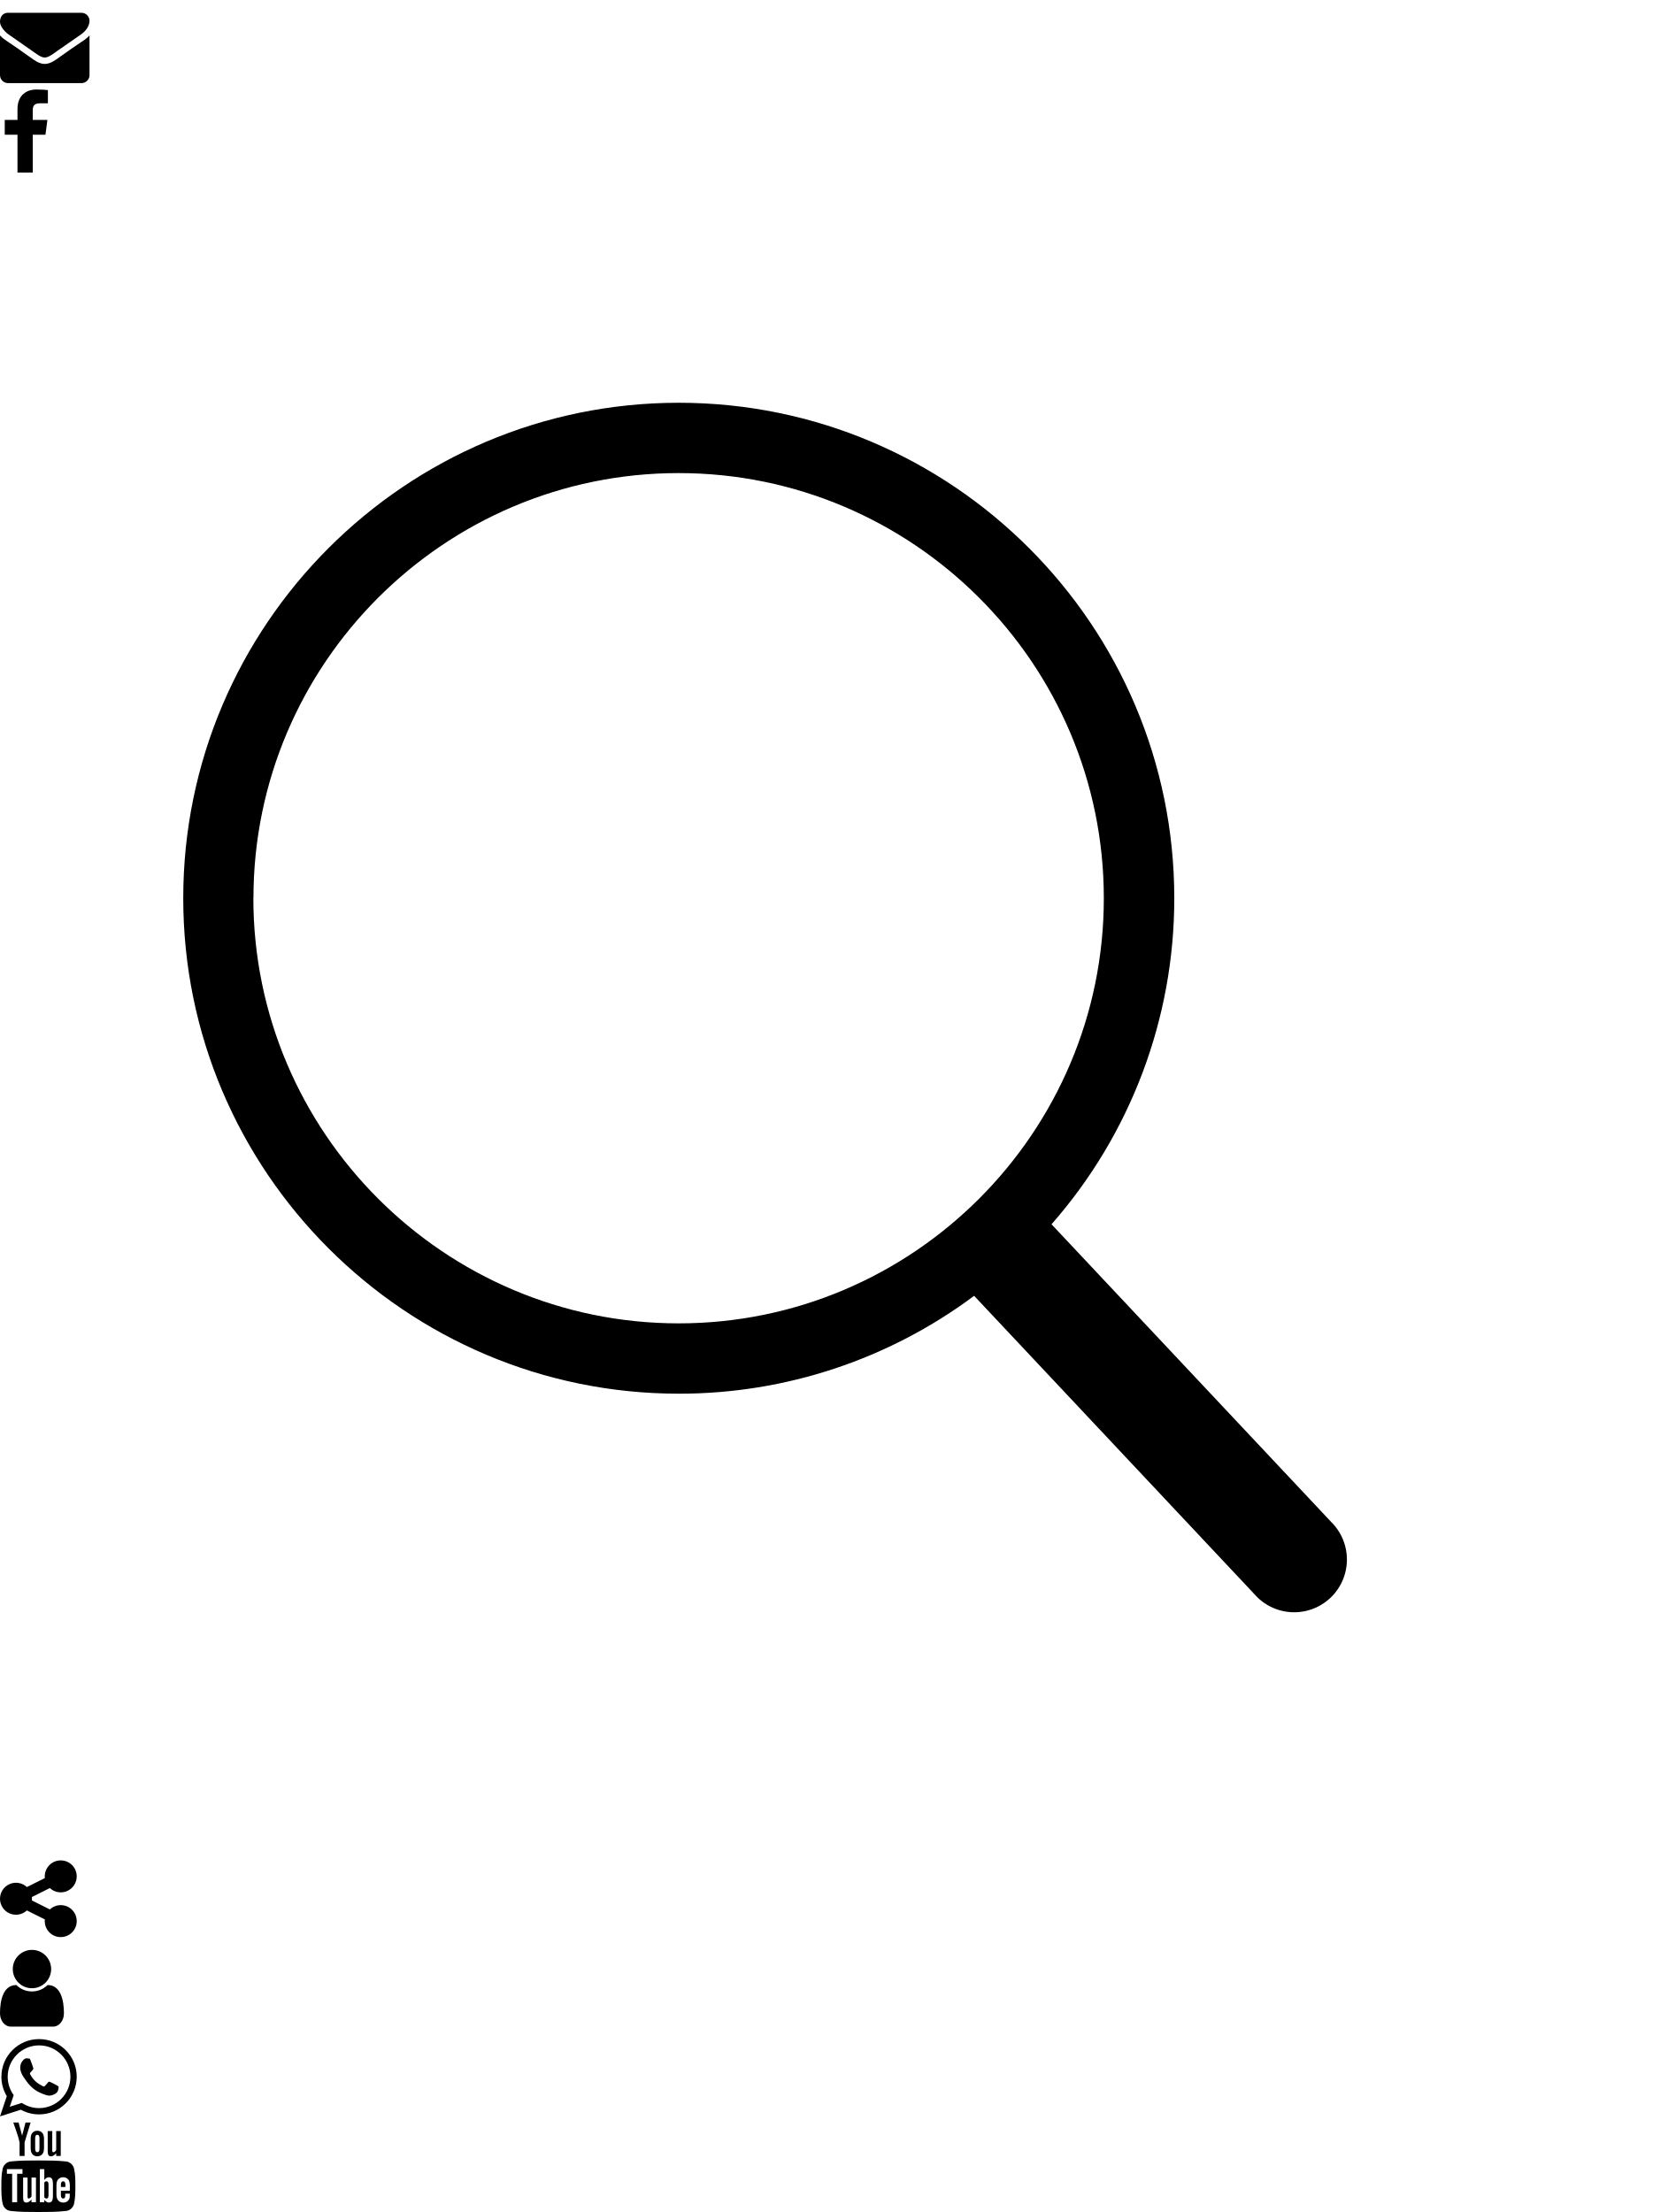
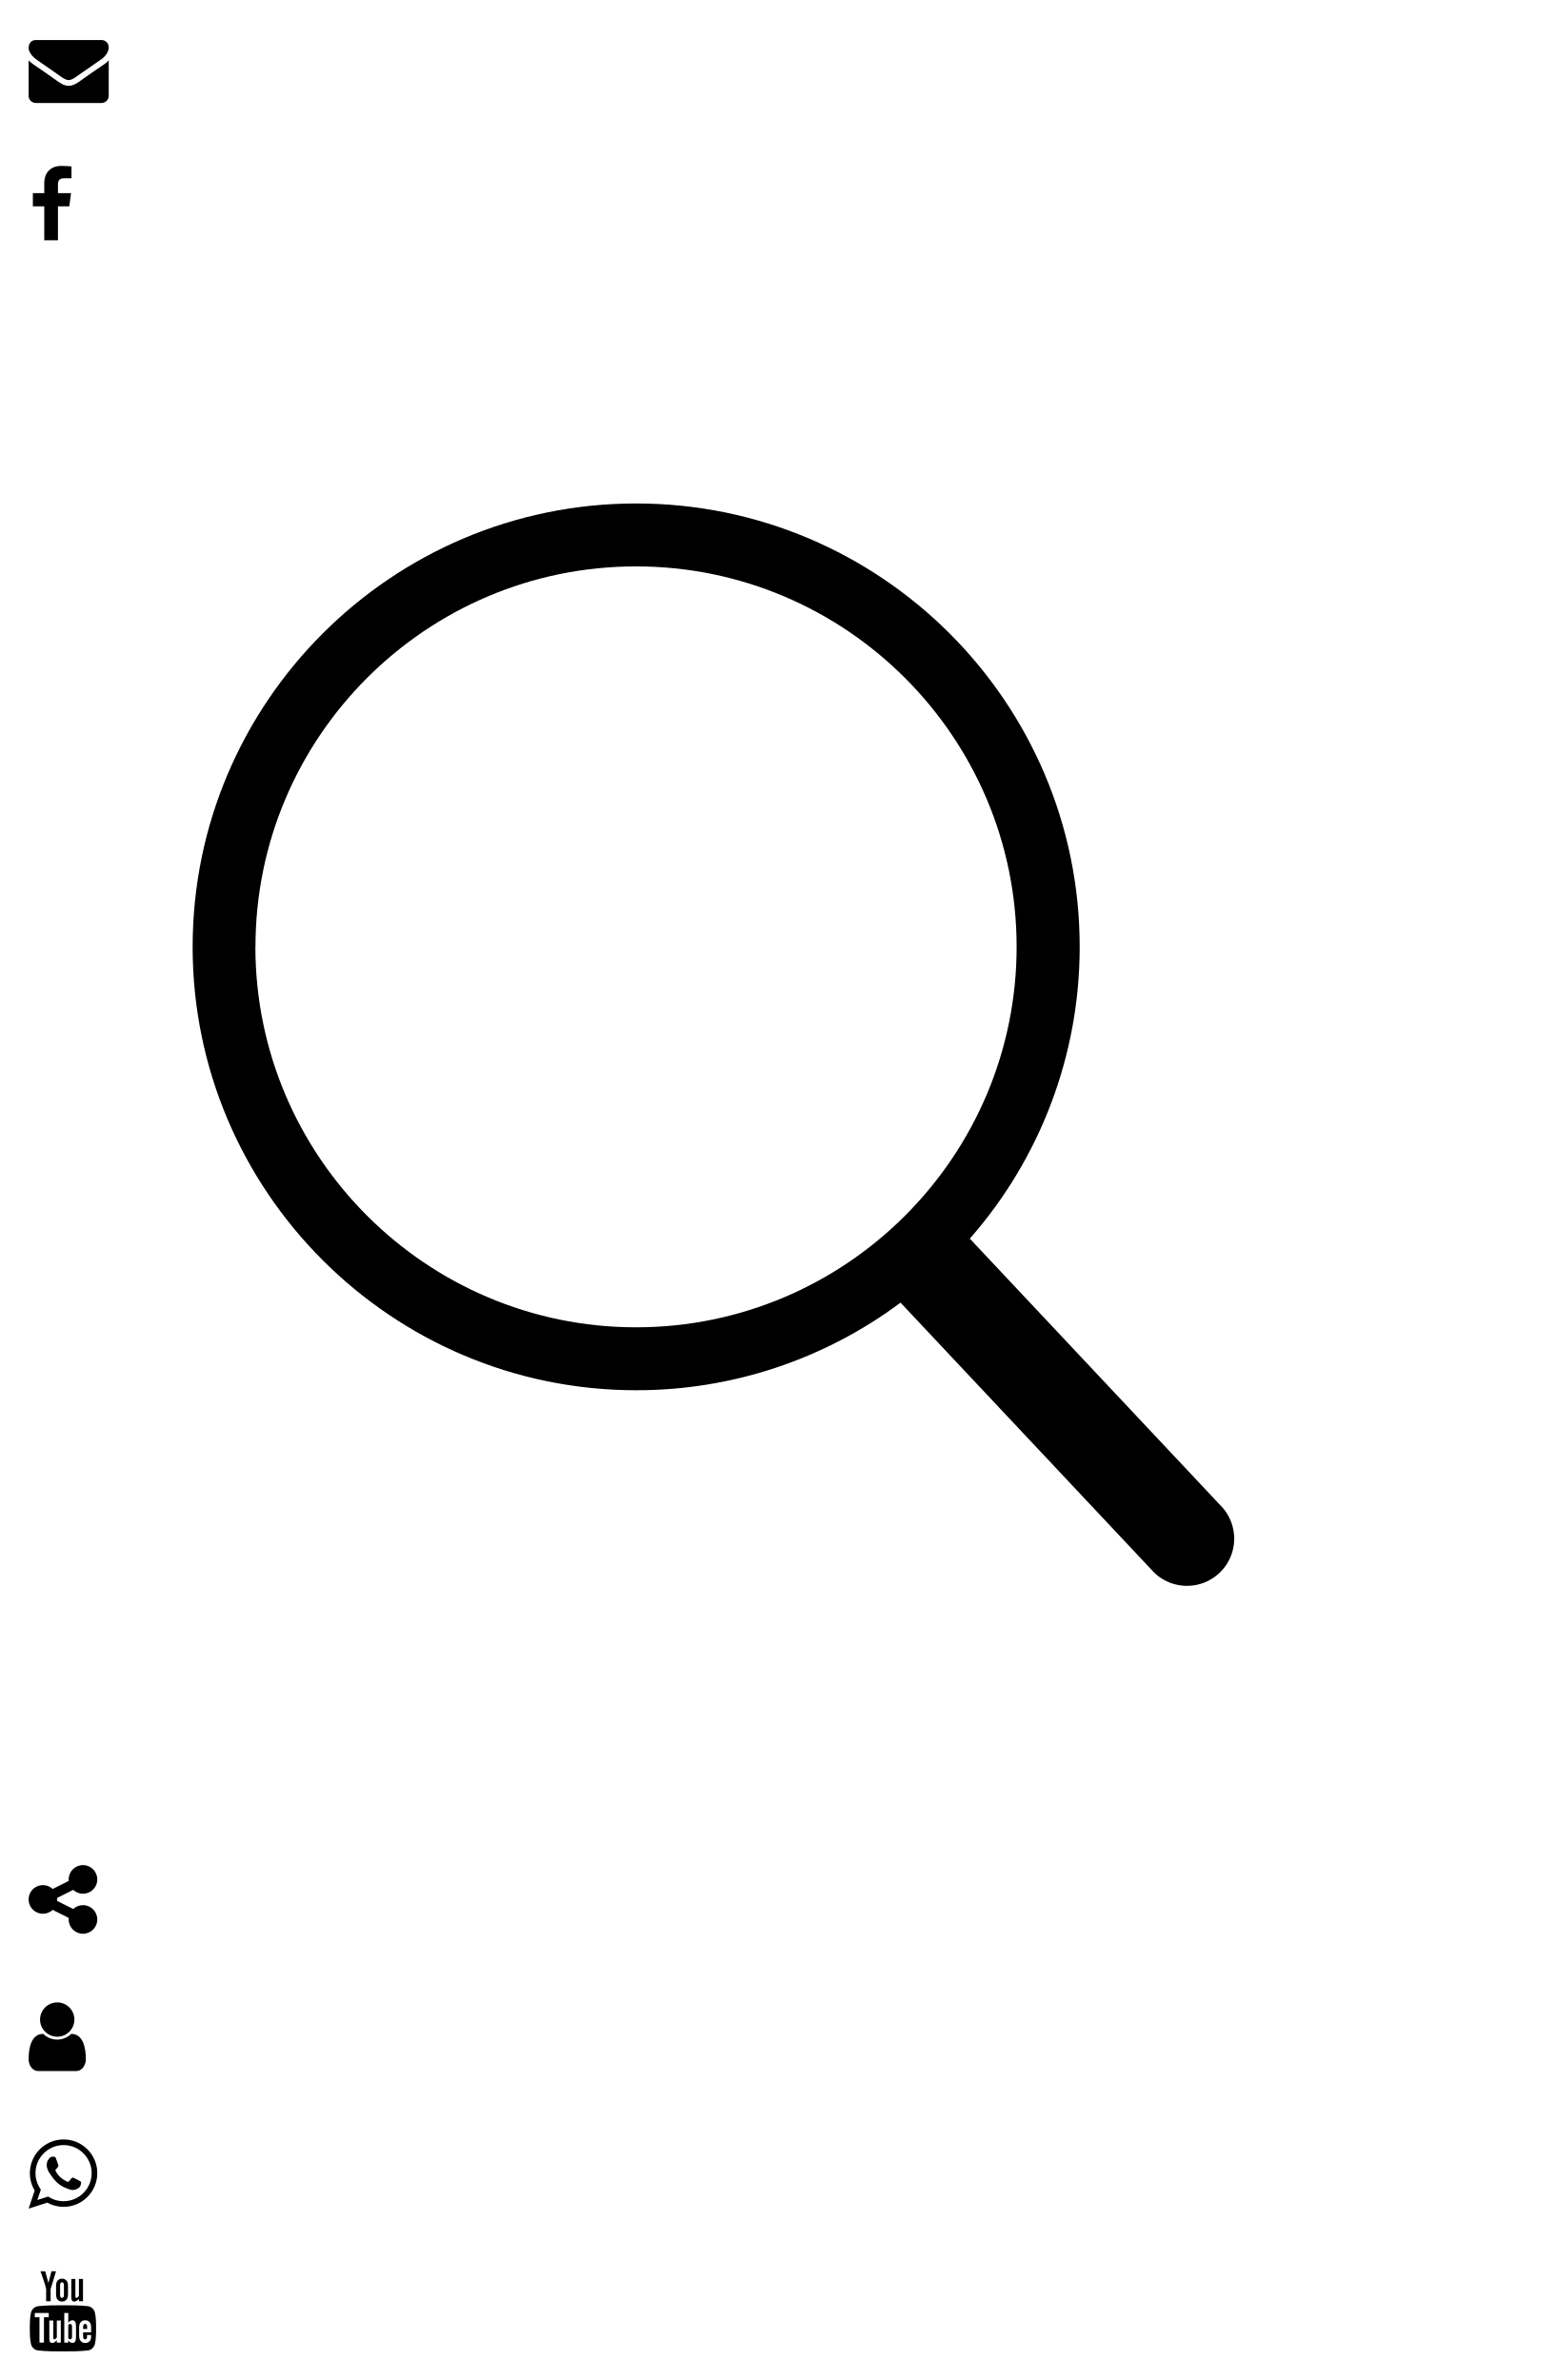
- <svg xmlns="http://www.w3.org/2000/svg" width="524" height="692" viewBox="0 0 524 692">
-   <svg width="28" height="28" viewBox="0 0 28 28" id="envelope">
+ <svg xmlns="http://www.w3.org/2000/svg" width="544" height="832" viewBox="0 0 544 832">
+   <svg width="48" height="48" viewBox="-10 -10 48 48" id="envelope">
    <path d="M28 11.094V23.5c0 1.375-1.125 2.5-2.5 2.5h-23A2.507 2.507 0 0 1 0 23.5V11.094c.469.516 1 .969 1.578 1.359 2.594 1.766 5.219 3.531 7.766 5.391 1.313.969 2.938 2.156 4.641 2.156h.031c1.703 0 3.328-1.188 4.641-2.156 2.547-1.844 5.172-3.625 7.781-5.391a9.278 9.278 0 0 0 1.563-1.359zM28 6.5c0 1.75-1.297 3.328-2.672 4.281-2.438 1.687-4.891 3.375-7.313 5.078-1.016.703-2.734 2.141-4 2.141h-.031c-1.266 0-2.984-1.437-4-2.141-2.422-1.703-4.875-3.391-7.297-5.078-1.109-.75-2.688-2.516-2.688-3.938 0-1.531.828-2.844 2.5-2.844h23c1.359 0 2.5 1.125 2.5 2.5z" />
  </svg>
-   <svg width="16" height="28" viewBox="0 0 16 28" id="facebook" y="28">
+   <svg width="36" height="48" viewBox="-10 -10 36 48" id="facebook" y="48">
    <path d="M14.984.187v4.125h-2.453c-1.922 0-2.281.922-2.281 2.25v2.953h4.578l-.609 4.625H10.25v11.859H5.469V14.14H1.485V9.515h3.984V6.109C5.469 2.156 7.891 0 11.422 0c1.687 0 3.141.125 3.563.187z" />
  </svg>
-   <svg data-name="Livello 1" viewBox="0 0 524 524" width="524" height="524" id="lens" y="56">
+   <svg data-name="Livello 1" viewBox="-10 -10 544 544" width="544" height="544" id="lens" y="96">
    <path d="M416.28 420l-87.36-93a154.4 154.4 0 0 0 38.4-102c0-85.49-69.55-155-155-155s-155 69.55-155 155 69.55 155 155 155a154.18 154.18 0 0 0 92.39-30.62l87.55 93.2a16.5 16.5 0 1 0 24-22.59zm-337-195c0-73.36 59.68-133 133-133s133 59.68 133 133-59.68 133-133 133S79.25 298.29 79.25 224.93z" />
  </svg>
-   <svg width="24" height="28" viewBox="0 0 24 28" id="share-alt" y="580">
+   <svg width="44" height="48" viewBox="-10 -10 44 48" id="share-alt" y="640">
    <path d="M19 16c2.766 0 5 2.234 5 5s-2.234 5-5 5-5-2.234-5-5a6.3 6.3 0 0 1 .031-.531l-5.625-2.812A4.994 4.994 0 0 1 0 14.001a4.994 4.994 0 0 1 8.406-3.656l5.625-2.812A5.907 5.907 0 0 1 14 7.002c0-2.766 2.234-5 5-5s5 2.234 5 5a4.994 4.994 0 0 1-8.406 3.656L9.969 13.47c.016.172.031.359.031.531s-.016.359-.031.531l5.625 2.812A5.005 5.005 0 0 1 19 16z" />
  </svg>
-   <svg width="20" height="28" viewBox="0 0 20 28" id="user" y="608">
+   <svg width="40" height="48" viewBox="-10 -10 40 48" id="user" y="688">
    <path d="M20 21.859C20 24.14 18.5 26 16.672 26H3.328C1.5 26 0 24.141 0 21.859 0 17.75 1.016 13 5.109 13a6.979 6.979 0 0 0 9.782 0C18.985 13 20 17.75 20 21.859zM16 8c0 3.313-2.688 6-6 6s-6-2.688-6-6 2.688-6 6-6 6 2.688 6 6z" />
  </svg>
-   <svg width="24" height="28" viewBox="0 0 24 28" id="whatsapp" y="636">
+   <svg width="44" height="48" viewBox="-10 -10 44 48" id="whatsapp" y="736">
    <path d="M15.391 15.219c.266 0 2.812 1.328 2.922 1.516.031.078.031.172.031.234 0 .391-.125.828-.266 1.188-.359.875-1.813 1.437-2.703 1.437-.75 0-2.297-.656-2.969-.969-2.234-1.016-3.625-2.75-4.969-4.734-.594-.875-1.125-1.953-1.109-3.031v-.125c.031-1.031.406-1.766 1.156-2.469.234-.219.484-.344.812-.344.187 0 .375.047.578.047.422 0 .5.125.656.531.109.266.906 2.391.906 2.547 0 .594-1.078 1.266-1.078 1.625 0 .078.031.156.078.234.344.734 1 1.578 1.594 2.141.719.688 1.484 1.141 2.359 1.578a.681.681 0 0 0 .344.109c.469 0 1.25-1.516 1.656-1.516zM12.219 23.5c5.406 0 9.812-4.406 9.812-9.812s-4.406-9.812-9.812-9.812-9.812 4.406-9.812 9.812c0 2.063.656 4.078 1.875 5.75l-1.234 3.641 3.781-1.203a9.875 9.875 0 0 0 5.391 1.625zm0-21.594C18.719 1.906 24 7.187 24 13.687s-5.281 11.781-11.781 11.781c-1.984 0-3.953-.5-5.703-1.469L0 26.093l2.125-6.328a11.728 11.728 0 0 1-1.687-6.078c0-6.5 5.281-11.781 11.781-11.781z" />
  </svg>
-   <svg width="24" height="28" viewBox="0 0 24 28" id="youtube" y="664">
+   <svg width="44" height="48" viewBox="-10 -10 44 48" id="youtube" y="784">
    <path d="M15.172 19.437v3.297c0 .703-.203 1.047-.609 1.047-.234 0-.469-.109-.703-.344v-4.703c.234-.234.469-.344.703-.344.406 0 .609.359.609 1.047zm5.281.016v.719h-1.406v-.719c0-.703.234-1.062.703-1.062s.703.359.703 1.062zM5.359 16.047h1.672v-1.469H2.156v1.469h1.641v8.891H5.36v-8.891zm4.5 8.891h1.391v-7.719H9.859v5.906c-.313.438-.609.656-.891.656-.187 0-.297-.109-.328-.328-.016-.047-.016-.219-.016-.547v-5.688H7.233v6.109c0 .547.047.906.125 1.141.125.391.453.578.906.578.5 0 1.031-.313 1.594-.953v.844zm6.703-2.313v-3.078c0-.719-.031-1.234-.141-1.547-.172-.578-.562-.875-1.109-.875-.516 0-1 .281-1.453.844v-3.391h-1.391v10.359h1.391v-.75c.469.578.953.859 1.453.859.547 0 .938-.297 1.109-.859.109-.328.141-.844.141-1.563zm5.282-.156v-.203h-1.422c0 .562-.016.875-.031.953-.078.375-.281.562-.625.562-.484 0-.719-.359-.719-1.078v-1.359h2.797v-1.609c0-.828-.141-1.422-.422-1.813-.406-.531-.953-.797-1.656-.797-.719 0-1.266.266-1.672.797-.297.391-.438.984-.438 1.813v2.703c0 .828.156 1.437.453 1.813.406.531.953.797 1.687.797s1.313-.281 1.687-.828a1.8 1.8 0 0 0 .328-.844c.031-.141.031-.453.031-.906zm-9.5-14.266V4.922c0-.719-.203-1.078-.672-1.078-.453 0-.672.359-.672 1.078v3.281c0 .719.219 1.094.672 1.094.469 0 .672-.375.672-1.094zm11.234 11.735c0 1.797-.016 3.719-.406 5.469-.297 1.234-1.297 2.141-2.5 2.266-2.875.328-5.781.328-8.672.328s-5.797 0-8.672-.328c-1.203-.125-2.219-1.031-2.5-2.266-.406-1.75-.406-3.672-.406-5.469 0-1.813.016-3.719.406-5.469.297-1.234 1.297-2.141 2.516-2.281 2.859-.313 5.766-.313 8.656-.313s5.797 0 8.672.313c1.203.141 2.219 1.047 2.5 2.281.406 1.75.406 3.656.406 5.469zM7.984 0h1.594L7.687 6.234v4.234H6.124V6.234c-.141-.766-.453-1.859-.953-3.313-.344-.969-.688-1.953-1.016-2.922h1.656L6.92 4.108zm5.782 5.203v2.734c0 .828-.141 1.453-.438 1.844-.391.531-.938.797-1.656.797-.703 0-1.25-.266-1.641-.797-.297-.406-.438-1.016-.438-1.844V5.203c0-.828.141-1.437.438-1.828.391-.531.938-.797 1.641-.797.719 0 1.266.266 1.656.797.297.391.438 1 .438 1.828zM19 2.672v7.797h-1.422V9.61c-.562.656-1.094.969-1.609.969-.453 0-.781-.187-.922-.578-.078-.234-.125-.609-.125-1.172V2.673h1.422v5.734c0 .328 0 .516.016.547.031.219.141.344.328.344.281 0 .578-.219.891-.672V2.673h1.422z" />
  </svg>
</svg>
